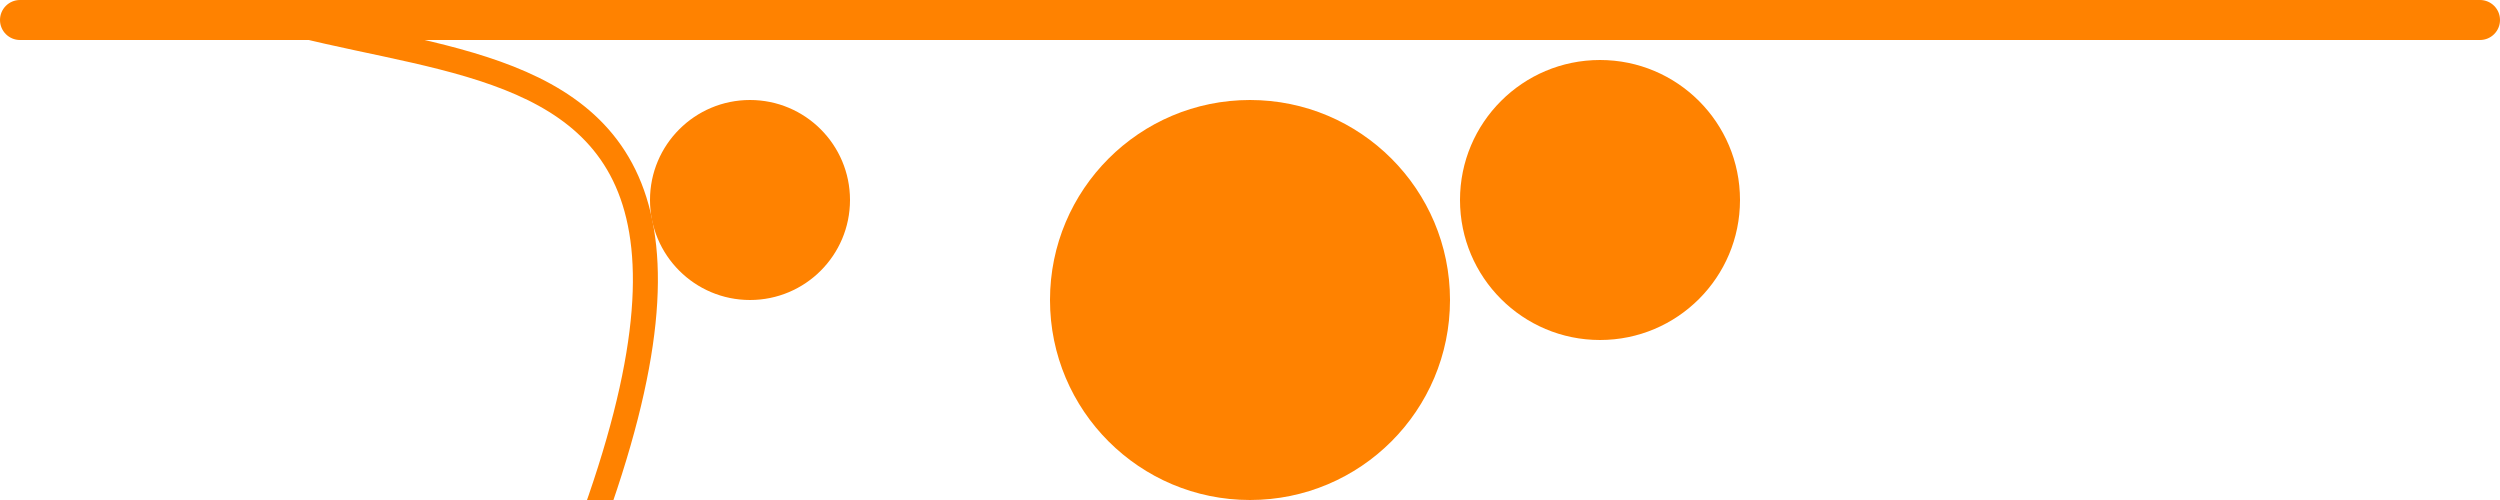
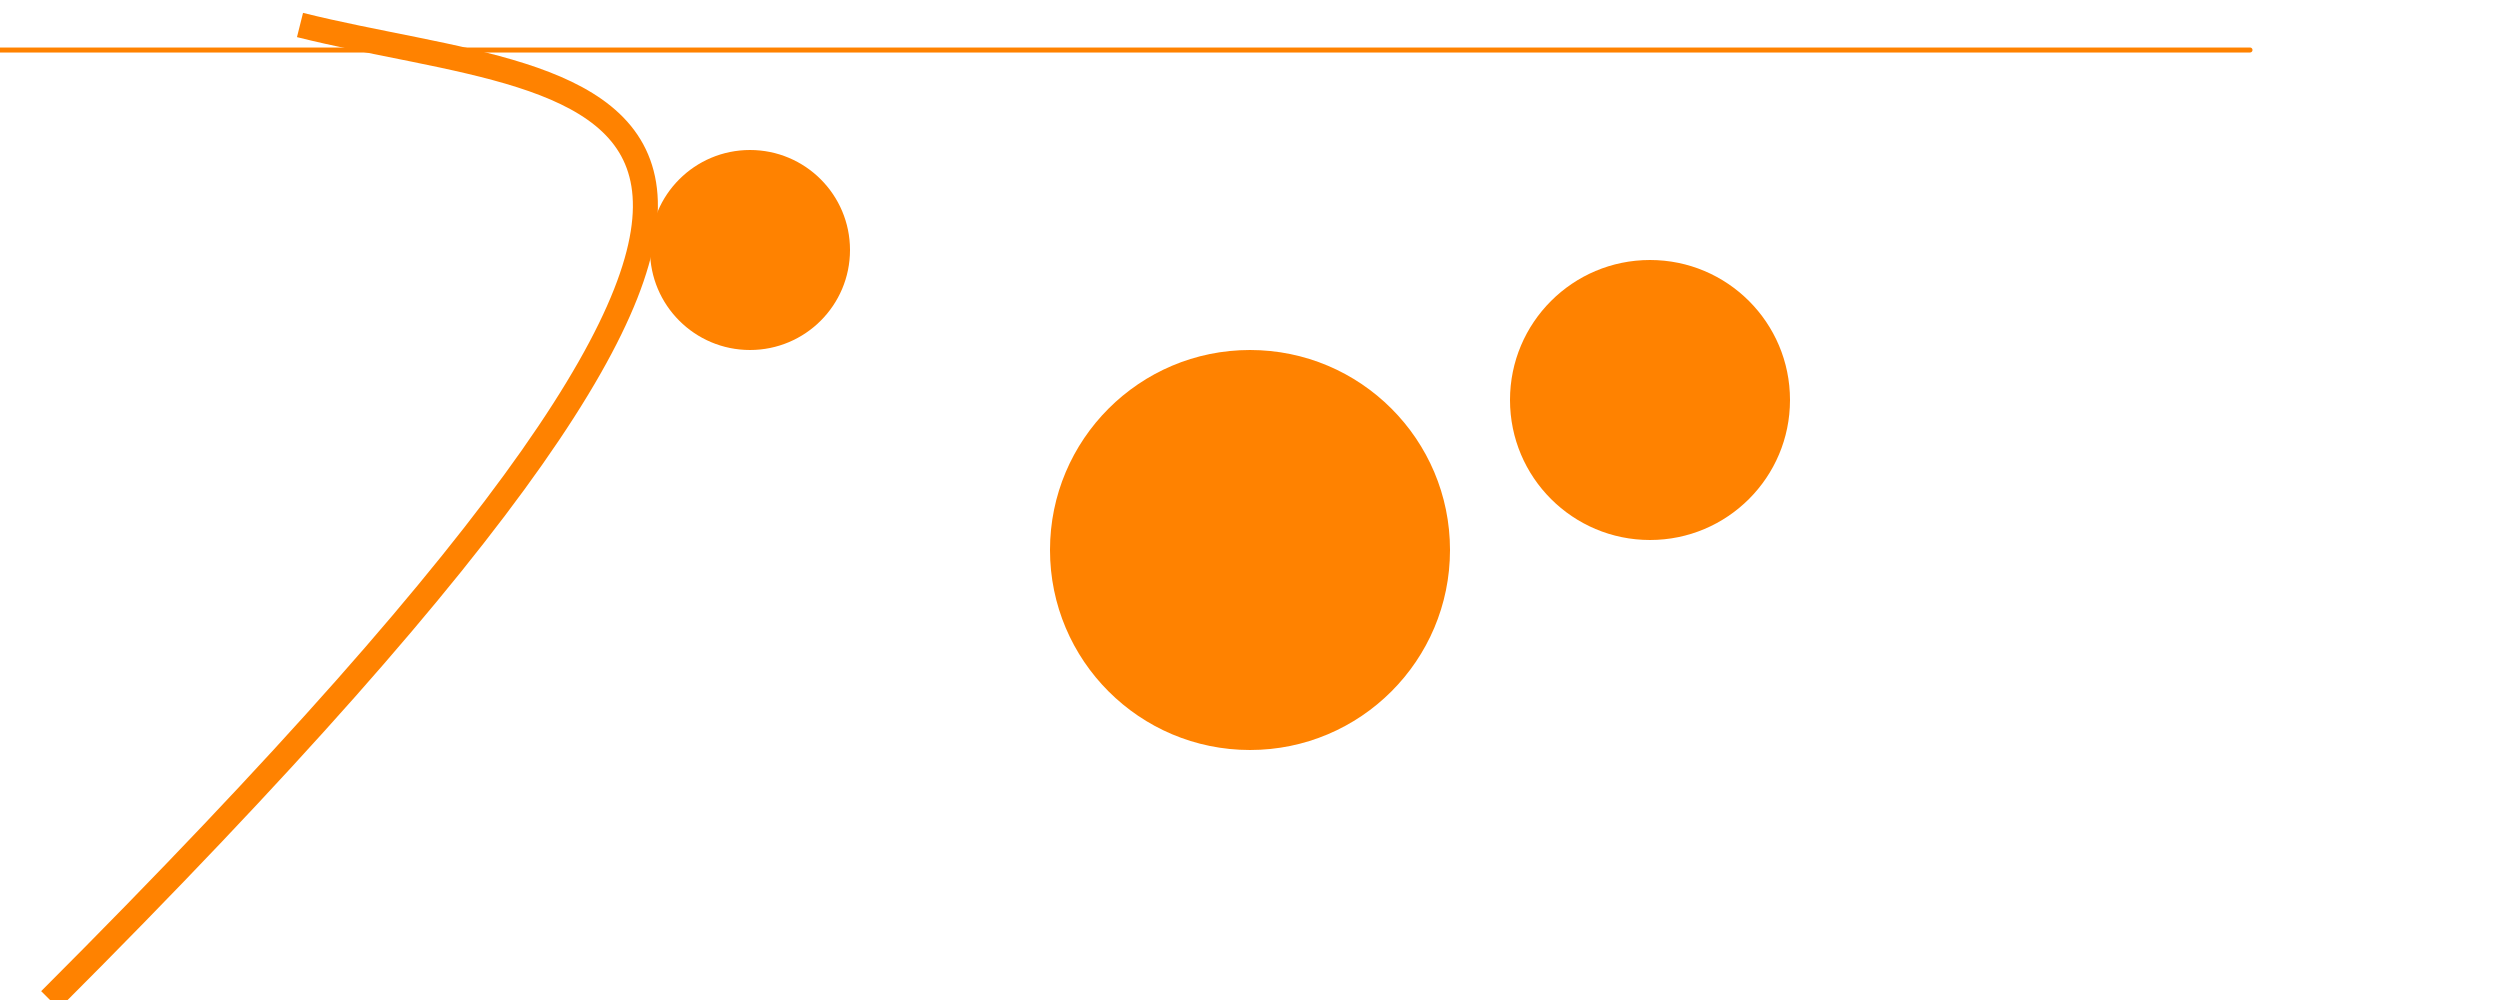
- <svg xmlns="http://www.w3.org/2000/svg" height="100" width="500">
-   <rect width="100%" height="8" rx="4" fill="#ff8200" />
-   <path d="M 60 5 C 120 20, 200 10, 10 300" fill="transparent" stroke="#ff8200" stroke-width="5" />
-   <circle cx="250" cy="60" r="40" fill="#ff8200" />
-   <circle cx="150" cy="40" r="20" fill="#ff8200" />
-   <circle cx="320" cy="40" r="28" fill="#ff8200" />
+ <svg xmlns="http://www.w3.org/2000/svg" width="500" height="200" viewBox="0 0 500 200">
+   <line x1="0" y1="10" x2="450" y2="10" stroke="#ff8200" stroke-width="1rem" stroke-linecap="round" />
+   <path d="M 60 5 C 120 20, 200 10, 10 200" fill="transparent" stroke="#ff8200" stroke-width="5" />
+   <circle cx="250" cy="110" r="40" fill="#ff8200" />
+   <circle cx="150" cy="50" r="20" fill="#ff8200" />
+   <circle cx="330" cy="80" r="28" fill="#ff8200" />
</svg>
